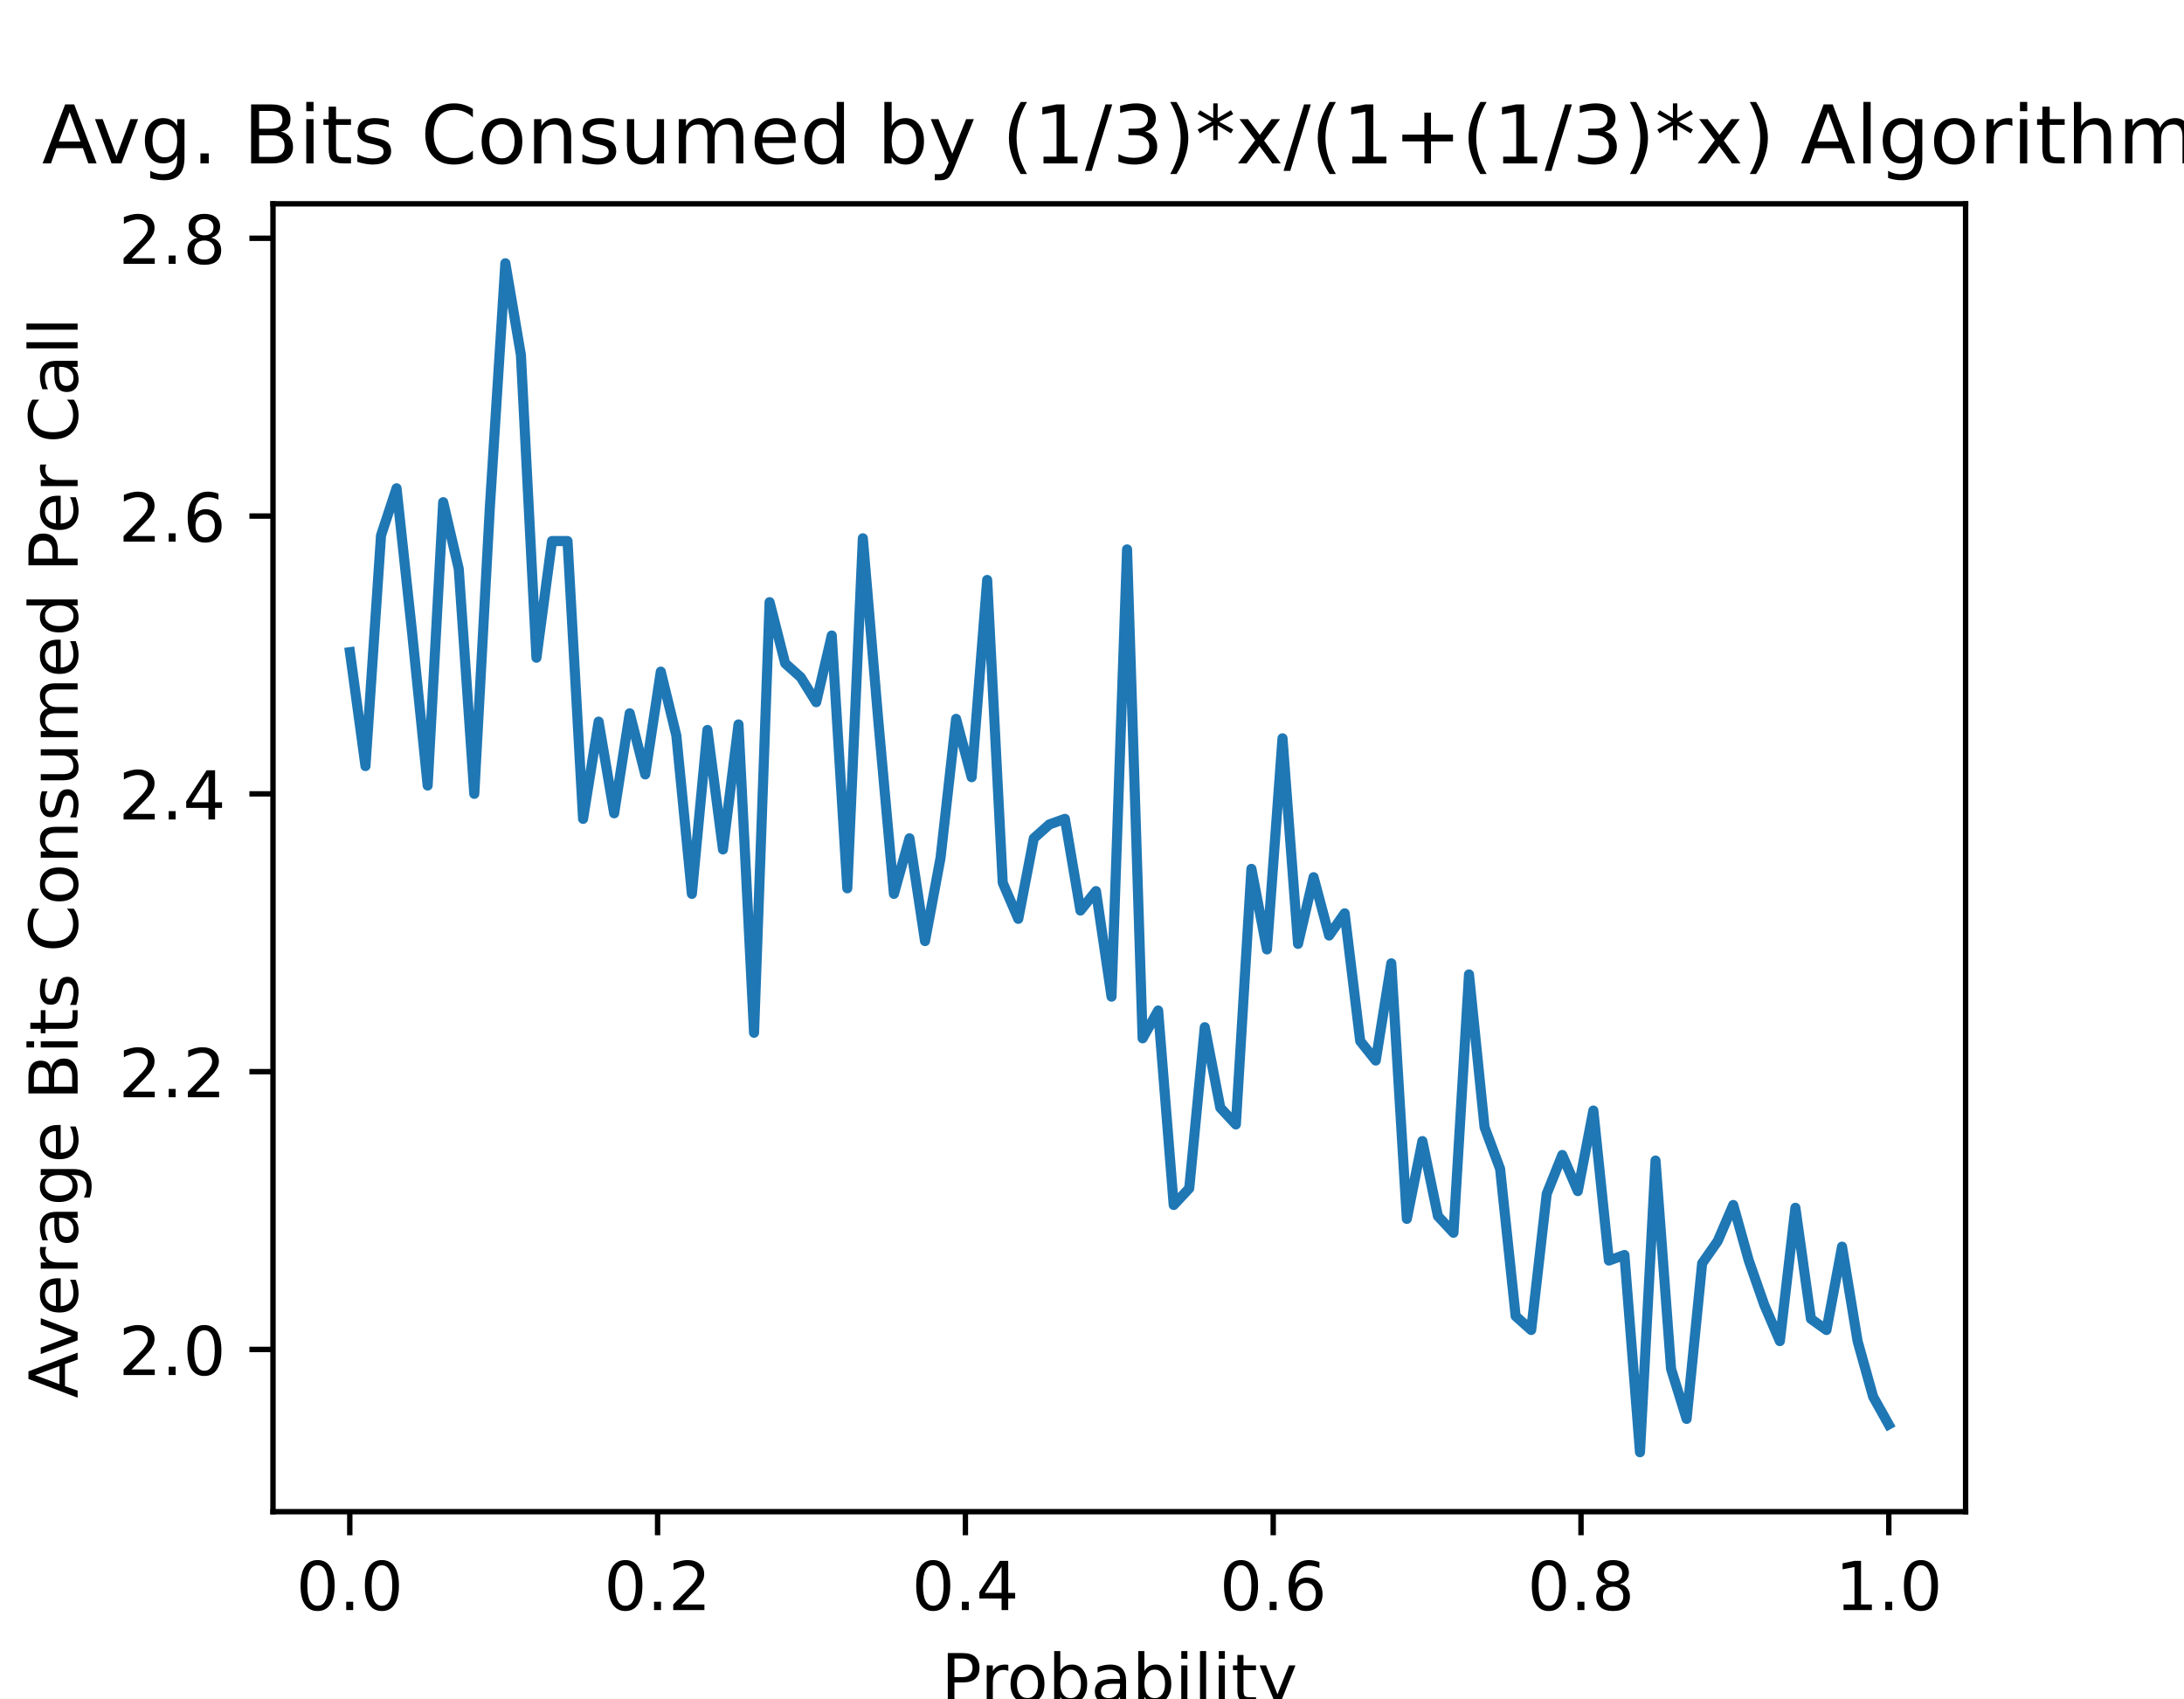
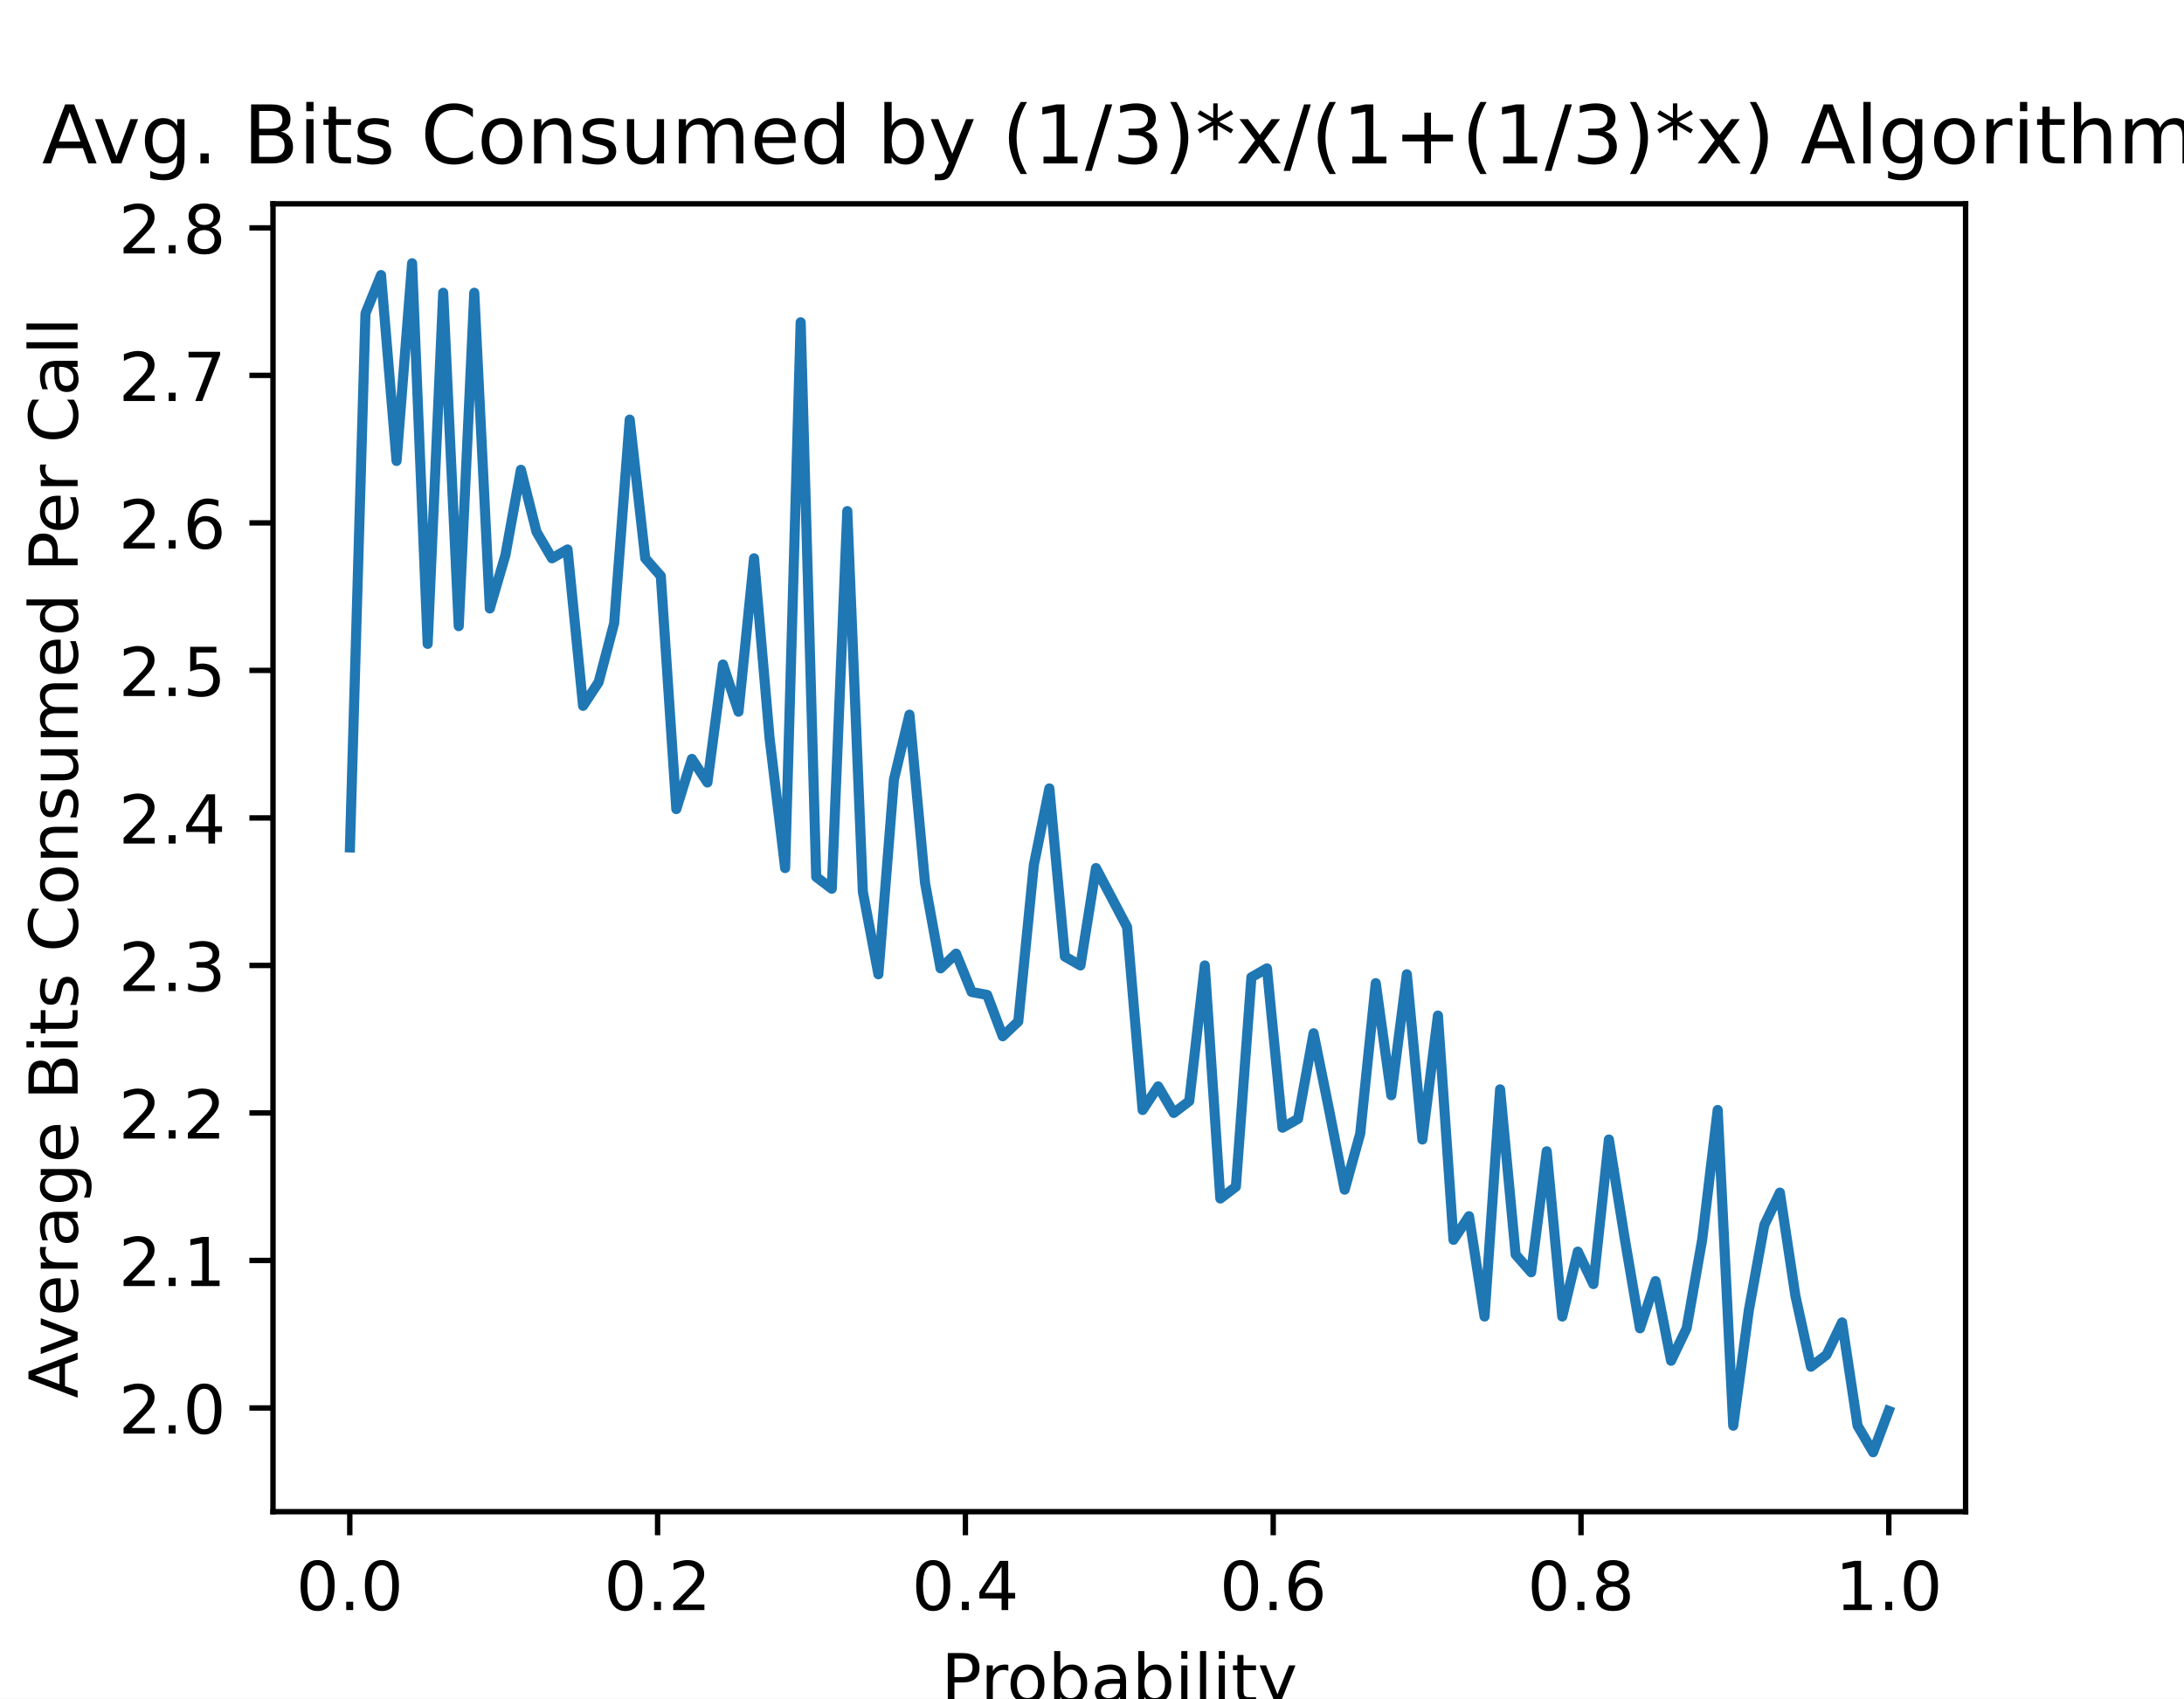
<svg xmlns="http://www.w3.org/2000/svg" xmlns:xlink="http://www.w3.org/1999/xlink" height="252pt" version="1.1" viewBox="0 0 324 252" width="324pt">
  <defs>
    <style type="text/css">
*{stroke-linecap:butt;stroke-linejoin:round;}
  </style>
  </defs>
  <g id="figure_1">
    <g id="patch_1">
      <path d="M 0 252  L 324 252  L 324 0  L 0 0  z " style="fill:#ffffff;" />
    </g>
    <g id="axes_1">
      <g id="patch_2">
        <path d="M 40.5 224.28  L 291.6 224.28  L 291.6 30.24  L 40.5 30.24  z " style="fill:#ffffff;" />
      </g>
      <g id="matplotlib.axis_1">
        <g id="xtick_1">
          <g id="line2d_1">
            <defs>
-               <path d="M 0 0  L 0 3.5  " id="md6e241ab35" style="stroke:#000000;stroke-width:0.8;" />
+               <path d="M 0 0  L 0 3.5  " id="m6a7084afd5" style="stroke:#000000;stroke-width:0.8;" />
            </defs>
            <g>
-               <use style="stroke:#000000;stroke-width:0.8;" x="51.891" xlink:href="#md6e241ab35" y="224.28" />
+               <use style="stroke:#000000;stroke-width:0.8;" x="51.891" xlink:href="#m6a7084afd5" y="224.28" />
            </g>
          </g>
          <g id="text_1">
            <text style="font-family:DejaVu Sans;font-size:10px;font-style:normal;font-weight:normal;text-anchor:middle;" transform="rotate(-0, 51.89081, 238.8784)" x="51.891" y="238.878">0.0</text>
          </g>
        </g>
        <g id="xtick_2">
          <g id="line2d_2">
            <g>
-               <use style="stroke:#000000;stroke-width:0.8;" x="97.554" xlink:href="#md6e241ab35" y="224.28" />
+               <use style="stroke:#000000;stroke-width:0.8;" x="97.554" xlink:href="#m6a7084afd5" y="224.28" />
            </g>
          </g>
          <g id="text_2">
            <text style="font-family:DejaVu Sans;font-size:10px;font-style:normal;font-weight:normal;text-anchor:middle;" transform="rotate(-0, 97.55448, 238.8784)" x="97.554" y="238.878">0.2</text>
          </g>
        </g>
        <g id="xtick_3">
          <g id="line2d_3">
            <g>
-               <use style="stroke:#000000;stroke-width:0.8;" x="143.218" xlink:href="#md6e241ab35" y="224.28" />
+               <use style="stroke:#000000;stroke-width:0.8;" x="143.218" xlink:href="#m6a7084afd5" y="224.28" />
            </g>
          </g>
          <g id="text_3">
            <text style="font-family:DejaVu Sans;font-size:10px;font-style:normal;font-weight:normal;text-anchor:middle;" transform="rotate(-0, 143.2182, 238.8784)" x="143.218" y="238.878">0.4</text>
          </g>
        </g>
        <g id="xtick_4">
          <g id="line2d_4">
            <g>
-               <use style="stroke:#000000;stroke-width:0.8;" x="188.882" xlink:href="#md6e241ab35" y="224.28" />
+               <use style="stroke:#000000;stroke-width:0.8;" x="188.882" xlink:href="#m6a7084afd5" y="224.28" />
            </g>
          </g>
          <g id="text_4">
            <text style="font-family:DejaVu Sans;font-size:10px;font-style:normal;font-weight:normal;text-anchor:middle;" transform="rotate(-0, 188.8818, 238.8784)" x="188.882" y="238.878">0.6</text>
          </g>
        </g>
        <g id="xtick_5">
          <g id="line2d_5">
            <g>
-               <use style="stroke:#000000;stroke-width:0.8;" x="234.546" xlink:href="#md6e241ab35" y="224.28" />
+               <use style="stroke:#000000;stroke-width:0.8;" x="234.546" xlink:href="#m6a7084afd5" y="224.28" />
            </g>
          </g>
          <g id="text_5">
            <text style="font-family:DejaVu Sans;font-size:10px;font-style:normal;font-weight:normal;text-anchor:middle;" transform="rotate(-0, 234.5455, 238.8784)" x="234.546" y="238.878">0.8</text>
          </g>
        </g>
        <g id="xtick_6">
          <g id="line2d_6">
            <g>
-               <use style="stroke:#000000;stroke-width:0.8;" x="280.209" xlink:href="#md6e241ab35" y="224.28" />
+               <use style="stroke:#000000;stroke-width:0.8;" x="280.209" xlink:href="#m6a7084afd5" y="224.28" />
            </g>
          </g>
          <g id="text_6">
            <text style="font-family:DejaVu Sans;font-size:10px;font-style:normal;font-weight:normal;text-anchor:middle;" transform="rotate(-0, 280.2092, 238.8784)" x="280.209" y="238.878">1.0</text>
          </g>
        </g>
        <g id="text_7">
          <text style="font-family:DejaVu Sans;font-size:10px;font-style:normal;font-weight:normal;text-anchor:middle;" transform="rotate(-0, 166.05, 252.5566)" x="166.05" y="252.557">Probability</text>
        </g>
      </g>
      <g id="matplotlib.axis_2">
        <g id="ytick_1">
          <g id="line2d_7">
            <defs>
-               <path d="M 0 0  L -3.5 0  " id="m2e1a09f707" style="stroke:#000000;stroke-width:0.8;" />
+               <path d="M 0 0  L -3.5 0  " id="m5f26886df7" style="stroke:#000000;stroke-width:0.8;" />
            </defs>
            <g>
-               <use style="stroke:#000000;stroke-width:0.8;" x="40.5" xlink:href="#m2e1a09f707" y="200.21" />
+               <use style="stroke:#000000;stroke-width:0.8;" x="40.5" xlink:href="#m5f26886df7" y="208.894" />
            </g>
          </g>
          <g id="text_8">
-             <text style="font-family:DejaVu Sans;font-size:10px;font-style:normal;font-weight:normal;text-anchor:end;" transform="rotate(-0, 33.5, 204.0097)" x="33.5" y="204.01">2.0</text>
+             <text style="font-family:DejaVu Sans;font-size:10px;font-style:normal;font-weight:normal;text-anchor:end;" transform="rotate(-0, 33.5, 212.6935)" x="33.5" y="212.693">2.0</text>
          </g>
        </g>
        <g id="ytick_2">
          <g id="line2d_8">
            <g>
-               <use style="stroke:#000000;stroke-width:0.8;" x="40.5" xlink:href="#m2e1a09f707" y="158.996" />
+               <use style="stroke:#000000;stroke-width:0.8;" x="40.5" xlink:href="#m5f26886df7" y="187.008" />
            </g>
          </g>
          <g id="text_9">
-             <text style="font-family:DejaVu Sans;font-size:10px;font-style:normal;font-weight:normal;text-anchor:end;" transform="rotate(-0, 33.5, 162.7947)" x="33.5" y="162.795">2.2</text>
+             <text style="font-family:DejaVu Sans;font-size:10px;font-style:normal;font-weight:normal;text-anchor:end;" transform="rotate(-0, 33.5, 190.8076)" x="33.5" y="190.808">2.1</text>
          </g>
        </g>
        <g id="ytick_3">
          <g id="line2d_9">
            <g>
-               <use style="stroke:#000000;stroke-width:0.8;" x="40.5" xlink:href="#m2e1a09f707" y="117.781" />
+               <use style="stroke:#000000;stroke-width:0.8;" x="40.5" xlink:href="#m5f26886df7" y="165.123" />
            </g>
          </g>
          <g id="text_10">
-             <text style="font-family:DejaVu Sans;font-size:10px;font-style:normal;font-weight:normal;text-anchor:end;" transform="rotate(-0, 33.5, 121.5798)" x="33.5" y="121.58">2.4</text>
+             <text style="font-family:DejaVu Sans;font-size:10px;font-style:normal;font-weight:normal;text-anchor:end;" transform="rotate(-0, 33.5, 168.9218)" x="33.5" y="168.922">2.2</text>
          </g>
        </g>
        <g id="ytick_4">
          <g id="line2d_10">
            <g>
-               <use style="stroke:#000000;stroke-width:0.8;" x="40.5" xlink:href="#m2e1a09f707" y="76.566" />
+               <use style="stroke:#000000;stroke-width:0.8;" x="40.5" xlink:href="#m5f26886df7" y="143.237" />
            </g>
          </g>
          <g id="text_11">
-             <text style="font-family:DejaVu Sans;font-size:10px;font-style:normal;font-weight:normal;text-anchor:end;" transform="rotate(-0, 33.5, 80.36483)" x="33.5" y="80.365">2.6</text>
+             <text style="font-family:DejaVu Sans;font-size:10px;font-style:normal;font-weight:normal;text-anchor:end;" transform="rotate(-0, 33.5, 147.0359)" x="33.5" y="147.036">2.3</text>
          </g>
        </g>
        <g id="ytick_5">
          <g id="line2d_11">
            <g>
-               <use style="stroke:#000000;stroke-width:0.8;" x="40.5" xlink:href="#m2e1a09f707" y="35.351" />
+               <use style="stroke:#000000;stroke-width:0.8;" x="40.5" xlink:href="#m5f26886df7" y="121.351" />
            </g>
          </g>
          <g id="text_12">
-             <text style="font-family:DejaVu Sans;font-size:10px;font-style:normal;font-weight:normal;text-anchor:end;" transform="rotate(-0, 33.5, 39.14987)" x="33.5" y="39.15">2.8</text>
-           </g>
-         </g>
-         <g id="text_13">
+             <text style="font-family:DejaVu Sans;font-size:10px;font-style:normal;font-weight:normal;text-anchor:end;" transform="rotate(-0, 33.5, 125.15)" x="33.5" y="125.15">2.4</text>
+           </g>
+         </g>
+         <g id="ytick_6">
+           <g id="line2d_12">
+             <g>
+               <use style="stroke:#000000;stroke-width:0.8;" x="40.5" xlink:href="#m5f26886df7" y="99.465" />
+             </g>
+           </g>
+           <g id="text_13">
+             <text style="font-family:DejaVu Sans;font-size:10px;font-style:normal;font-weight:normal;text-anchor:end;" transform="rotate(-0, 33.5, 103.2642)" x="33.5" y="103.264">2.5</text>
+           </g>
+         </g>
+         <g id="ytick_7">
+           <g id="line2d_13">
+             <g>
+               <use style="stroke:#000000;stroke-width:0.8;" x="40.5" xlink:href="#m5f26886df7" y="77.579" />
+             </g>
+           </g>
+           <g id="text_14">
+             <text style="font-family:DejaVu Sans;font-size:10px;font-style:normal;font-weight:normal;text-anchor:end;" transform="rotate(-0, 33.5, 81.37833)" x="33.5" y="81.378">2.6</text>
+           </g>
+         </g>
+         <g id="ytick_8">
+           <g id="line2d_14">
+             <g>
+               <use style="stroke:#000000;stroke-width:0.8;" x="40.5" xlink:href="#m5f26886df7" y="55.693" />
+             </g>
+           </g>
+           <g id="text_15">
+             <text style="font-family:DejaVu Sans;font-size:10px;font-style:normal;font-weight:normal;text-anchor:end;" transform="rotate(-0, 33.5, 59.49247)" x="33.5" y="59.492">2.7</text>
+           </g>
+         </g>
+         <g id="ytick_9">
+           <g id="line2d_15">
+             <g>
+               <use style="stroke:#000000;stroke-width:0.8;" x="40.5" xlink:href="#m5f26886df7" y="33.807" />
+             </g>
+           </g>
+           <g id="text_16">
+             <text style="font-family:DejaVu Sans;font-size:10px;font-style:normal;font-weight:normal;text-anchor:end;" transform="rotate(-0, 33.5, 37.60661)" x="33.5" y="37.607">2.8</text>
+           </g>
+         </g>
+         <g id="text_17">
          <text style="font-family:DejaVu Sans;font-size:10px;font-style:normal;font-weight:normal;text-anchor:middle;" transform="rotate(-90, 11.51719, 127.26)" x="11.517" y="127.26">Average Bits Consumed Per Call</text>
        </g>
      </g>
-       <g id="line2d_12">
-         <path clip-path="url(#p40ba85ac31)" d="M 51.914 96.761  L 54.219 113.659  L 56.525 79.451  L 58.831 72.444  L 61.137 93.876  L 63.443 116.544  L 65.748 74.505  L 68.054 84.396  L 70.36 117.781  L 72.666 75.329  L 74.971 39.06  L 77.277 52.661  L 79.583 97.585  L 81.889 80.275  L 84.195 80.275  L 86.5 121.49  L 88.806 107.065  L 91.112 120.666  L 93.418 105.828  L 95.724 114.896  L 98.029 99.646  L 100.335 109.125  L 102.641 132.618  L 104.947 108.301  L 107.252 126.024  L 109.558 107.477  L 111.864 153.225  L 114.17 89.342  L 116.476 98.41  L 118.781 100.47  L 121.087 104.18  L 123.393 94.288  L 125.699 131.794  L 128.005 79.863  L 130.31 107.065  L 132.616 132.618  L 134.922 124.375  L 137.228 139.624  L 139.533 127.26  L 141.839 106.653  L 144.145 115.308  L 146.451 86.045  L 148.757 130.969  L 151.062 136.327  L 153.368 124.375  L 155.674 122.314  L 157.98 121.49  L 160.286 135.091  L 162.591 132.206  L 164.897 147.867  L 167.203 81.511  L 169.509 154.05  L 171.814 149.928  L 174.12 178.779  L 176.426 176.306  L 178.732 152.401  L 181.038 164.353  L 183.343 166.826  L 185.649 128.909  L 187.955 140.861  L 190.261 109.538  L 192.567 140.037  L 194.872 130.145  L 197.178 138.8  L 199.484 135.503  L 201.79 154.462  L 204.095 157.347  L 206.401 142.922  L 208.707 180.839  L 211.013 169.299  L 213.319 180.427  L 215.624 182.9  L 217.93 144.57  L 220.236 167.239  L 222.542 173.421  L 224.848 195.265  L 227.153 197.325  L 229.459 177.13  L 231.765 171.36  L 234.071 176.718  L 236.376 164.766  L 238.682 187.022  L 240.988 186.197  L 243.294 215.46  L 245.6 172.184  L 247.905 203.096  L 250.211 210.514  L 252.517 187.434  L 254.823 184.137  L 257.129 178.779  L 259.434 187.022  L 261.74 193.616  L 264.046 198.974  L 266.352 179.191  L 268.657 195.677  L 270.963 197.325  L 273.269 184.961  L 275.575 198.974  L 277.881 207.217  L 280.186 211.339  " style="fill:none;stroke:#1f77b4;stroke-linecap:square;stroke-width:1.5;" />
+       <g id="line2d_16">
+         <path clip-path="url(#p5c2a8dec30)" d="M 51.914 125.728  L 54.219 46.501  L 56.525 40.811  L 58.831 68.387  L 61.137 39.06  L 63.443 95.526  L 65.748 43.437  L 68.054 92.899  L 70.36 43.437  L 72.666 90.273  L 74.971 82.394  L 77.277 69.7  L 79.583 78.892  L 81.889 82.832  L 84.195 81.519  L 86.5 104.718  L 88.806 101.216  L 91.112 92.461  L 93.418 62.259  L 95.724 82.832  L 98.029 85.458  L 100.335 120.038  L 102.641 112.596  L 104.947 116.098  L 107.252 98.59  L 109.558 105.593  L 111.864 82.832  L 114.17 109.532  L 116.476 128.792  L 118.781 47.814  L 121.087 130.105  L 123.393 131.856  L 125.699 75.828  L 128.005 132.294  L 130.31 144.55  L 132.616 115.66  L 134.922 106.031  L 137.228 130.981  L 139.533 143.674  L 141.839 141.486  L 144.145 147.176  L 146.451 147.614  L 148.757 153.742  L 151.062 151.553  L 153.368 128.354  L 155.674 116.974  L 157.98 141.924  L 160.286 143.237  L 162.591 128.792  L 164.897 133.169  L 167.203 137.546  L 169.509 164.685  L 171.814 161.183  L 174.12 165.123  L 176.426 163.372  L 178.732 143.237  L 181.038 177.816  L 183.343 176.065  L 185.649 144.988  L 187.955 143.674  L 190.261 167.311  L 192.567 165.998  L 194.872 153.304  L 197.178 164.685  L 199.484 176.503  L 201.79 168.187  L 204.095 145.863  L 206.401 162.496  L 208.707 144.55  L 211.013 169.062  L 213.319 150.678  L 215.624 183.944  L 217.93 180.443  L 220.236 195.325  L 222.542 161.621  L 224.848 186.133  L 227.153 188.759  L 229.459 170.813  L 231.765 195.325  L 234.071 185.695  L 236.376 190.51  L 238.682 169.062  L 240.988 183.507  L 243.294 197.076  L 245.6 190.072  L 247.905 201.891  L 250.211 197.076  L 252.517 183.944  L 254.823 164.685  L 257.129 211.521  L 259.434 194.45  L 261.74 181.756  L 264.046 176.941  L 266.352 192.261  L 268.657 202.766  L 270.963 201.015  L 273.269 196.2  L 275.575 211.521  L 277.881 215.46  L 280.186 209.332  " style="fill:none;stroke:#1f77b4;stroke-linecap:square;stroke-width:1.5;" />
      </g>
      <g id="patch_3">
        <path d="M 40.5 224.28  L 40.5 30.24  " style="fill:none;stroke:#000000;stroke-linecap:square;stroke-linejoin:miter;stroke-width:0.8;" />
      </g>
      <g id="patch_4">
        <path d="M 291.6 224.28  L 291.6 30.24  " style="fill:none;stroke:#000000;stroke-linecap:square;stroke-linejoin:miter;stroke-width:0.8;" />
      </g>
      <g id="patch_5">
        <path d="M 40.5 224.28  L 291.6 224.28  " style="fill:none;stroke:#000000;stroke-linecap:square;stroke-linejoin:miter;stroke-width:0.8;" />
      </g>
      <g id="patch_6">
        <path d="M 40.5 30.24  L 291.6 30.24  " style="fill:none;stroke:#000000;stroke-linecap:square;stroke-linejoin:miter;stroke-width:0.8;" />
      </g>
-       <g id="text_14">
+       <g id="text_18">
        <text style="font-family:DejaVu Sans;font-size:12px;font-style:normal;font-weight:normal;text-anchor:middle;" transform="rotate(-0, 166.05, 24.24)" x="166.05" y="24.24">Avg. Bits Consumed by (1/3)*x/(1+(1/3)*x) Algorithm</text>
      </g>
    </g>
  </g>
  <defs>
-     <clipPath id="p40ba85ac31">
+     <clipPath id="p5c2a8dec30">
      <rect height="194.04" width="251.1" x="40.5" y="30.24" />
    </clipPath>
  </defs>
</svg>
